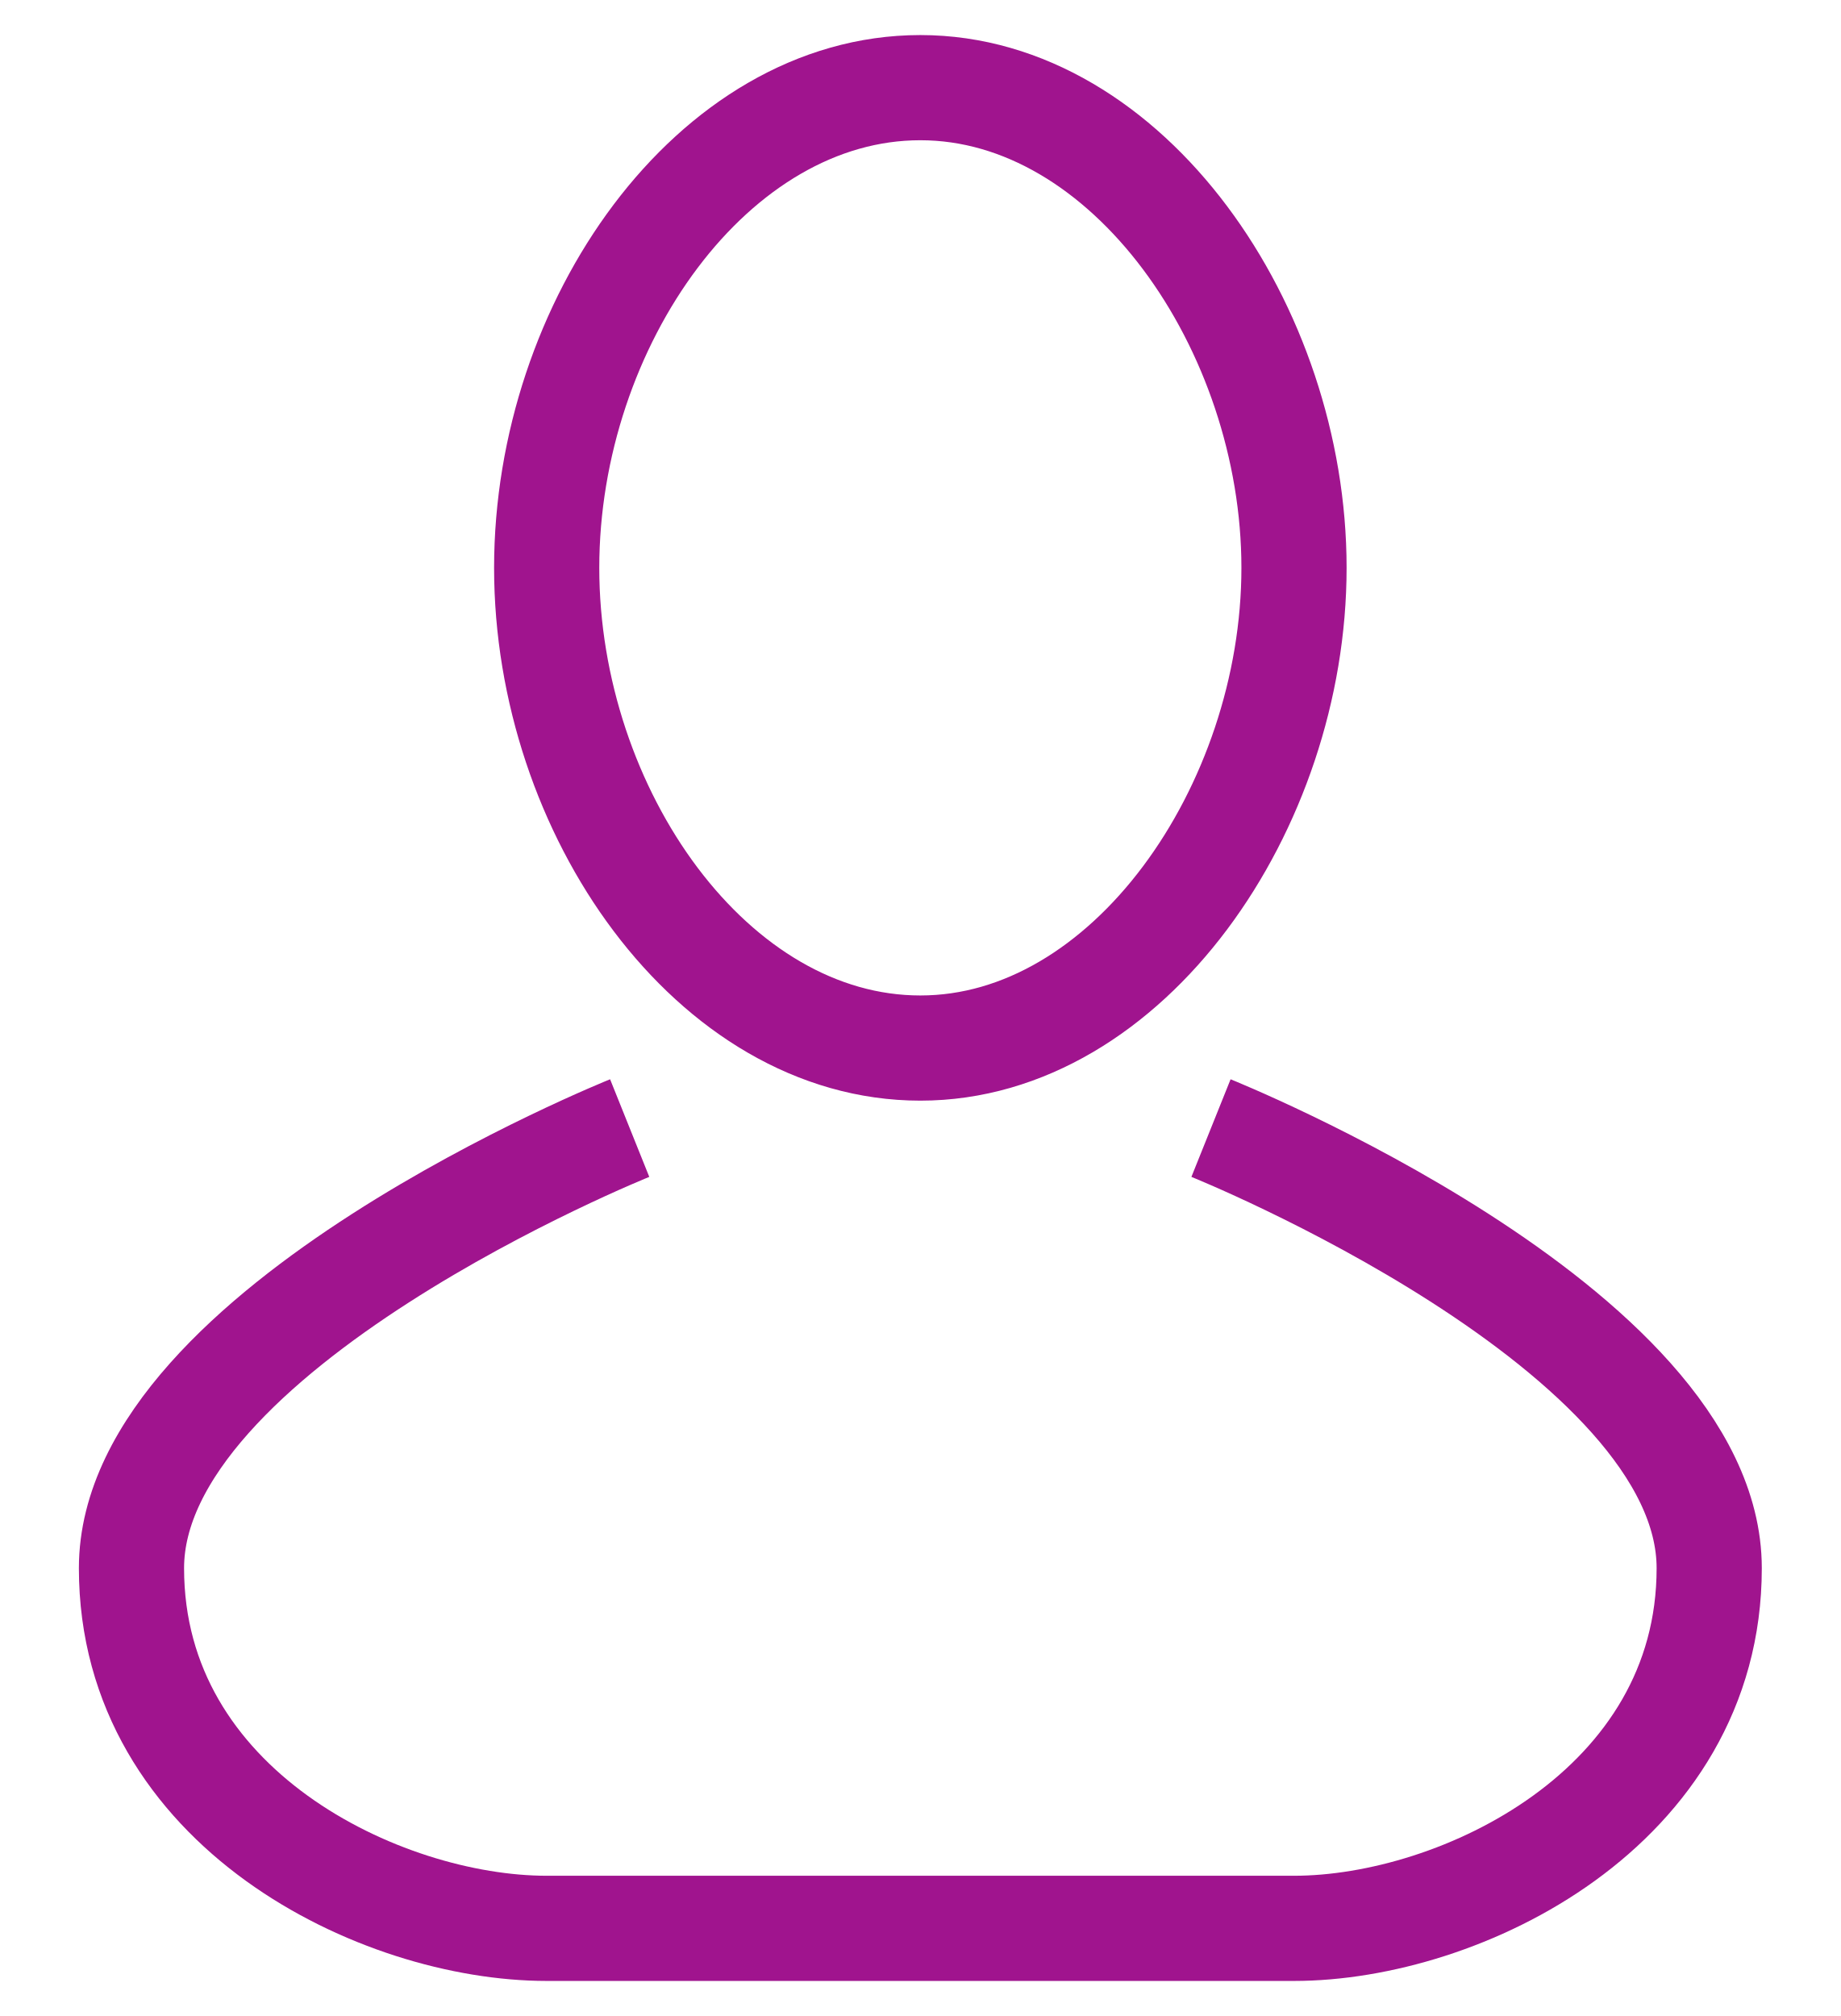
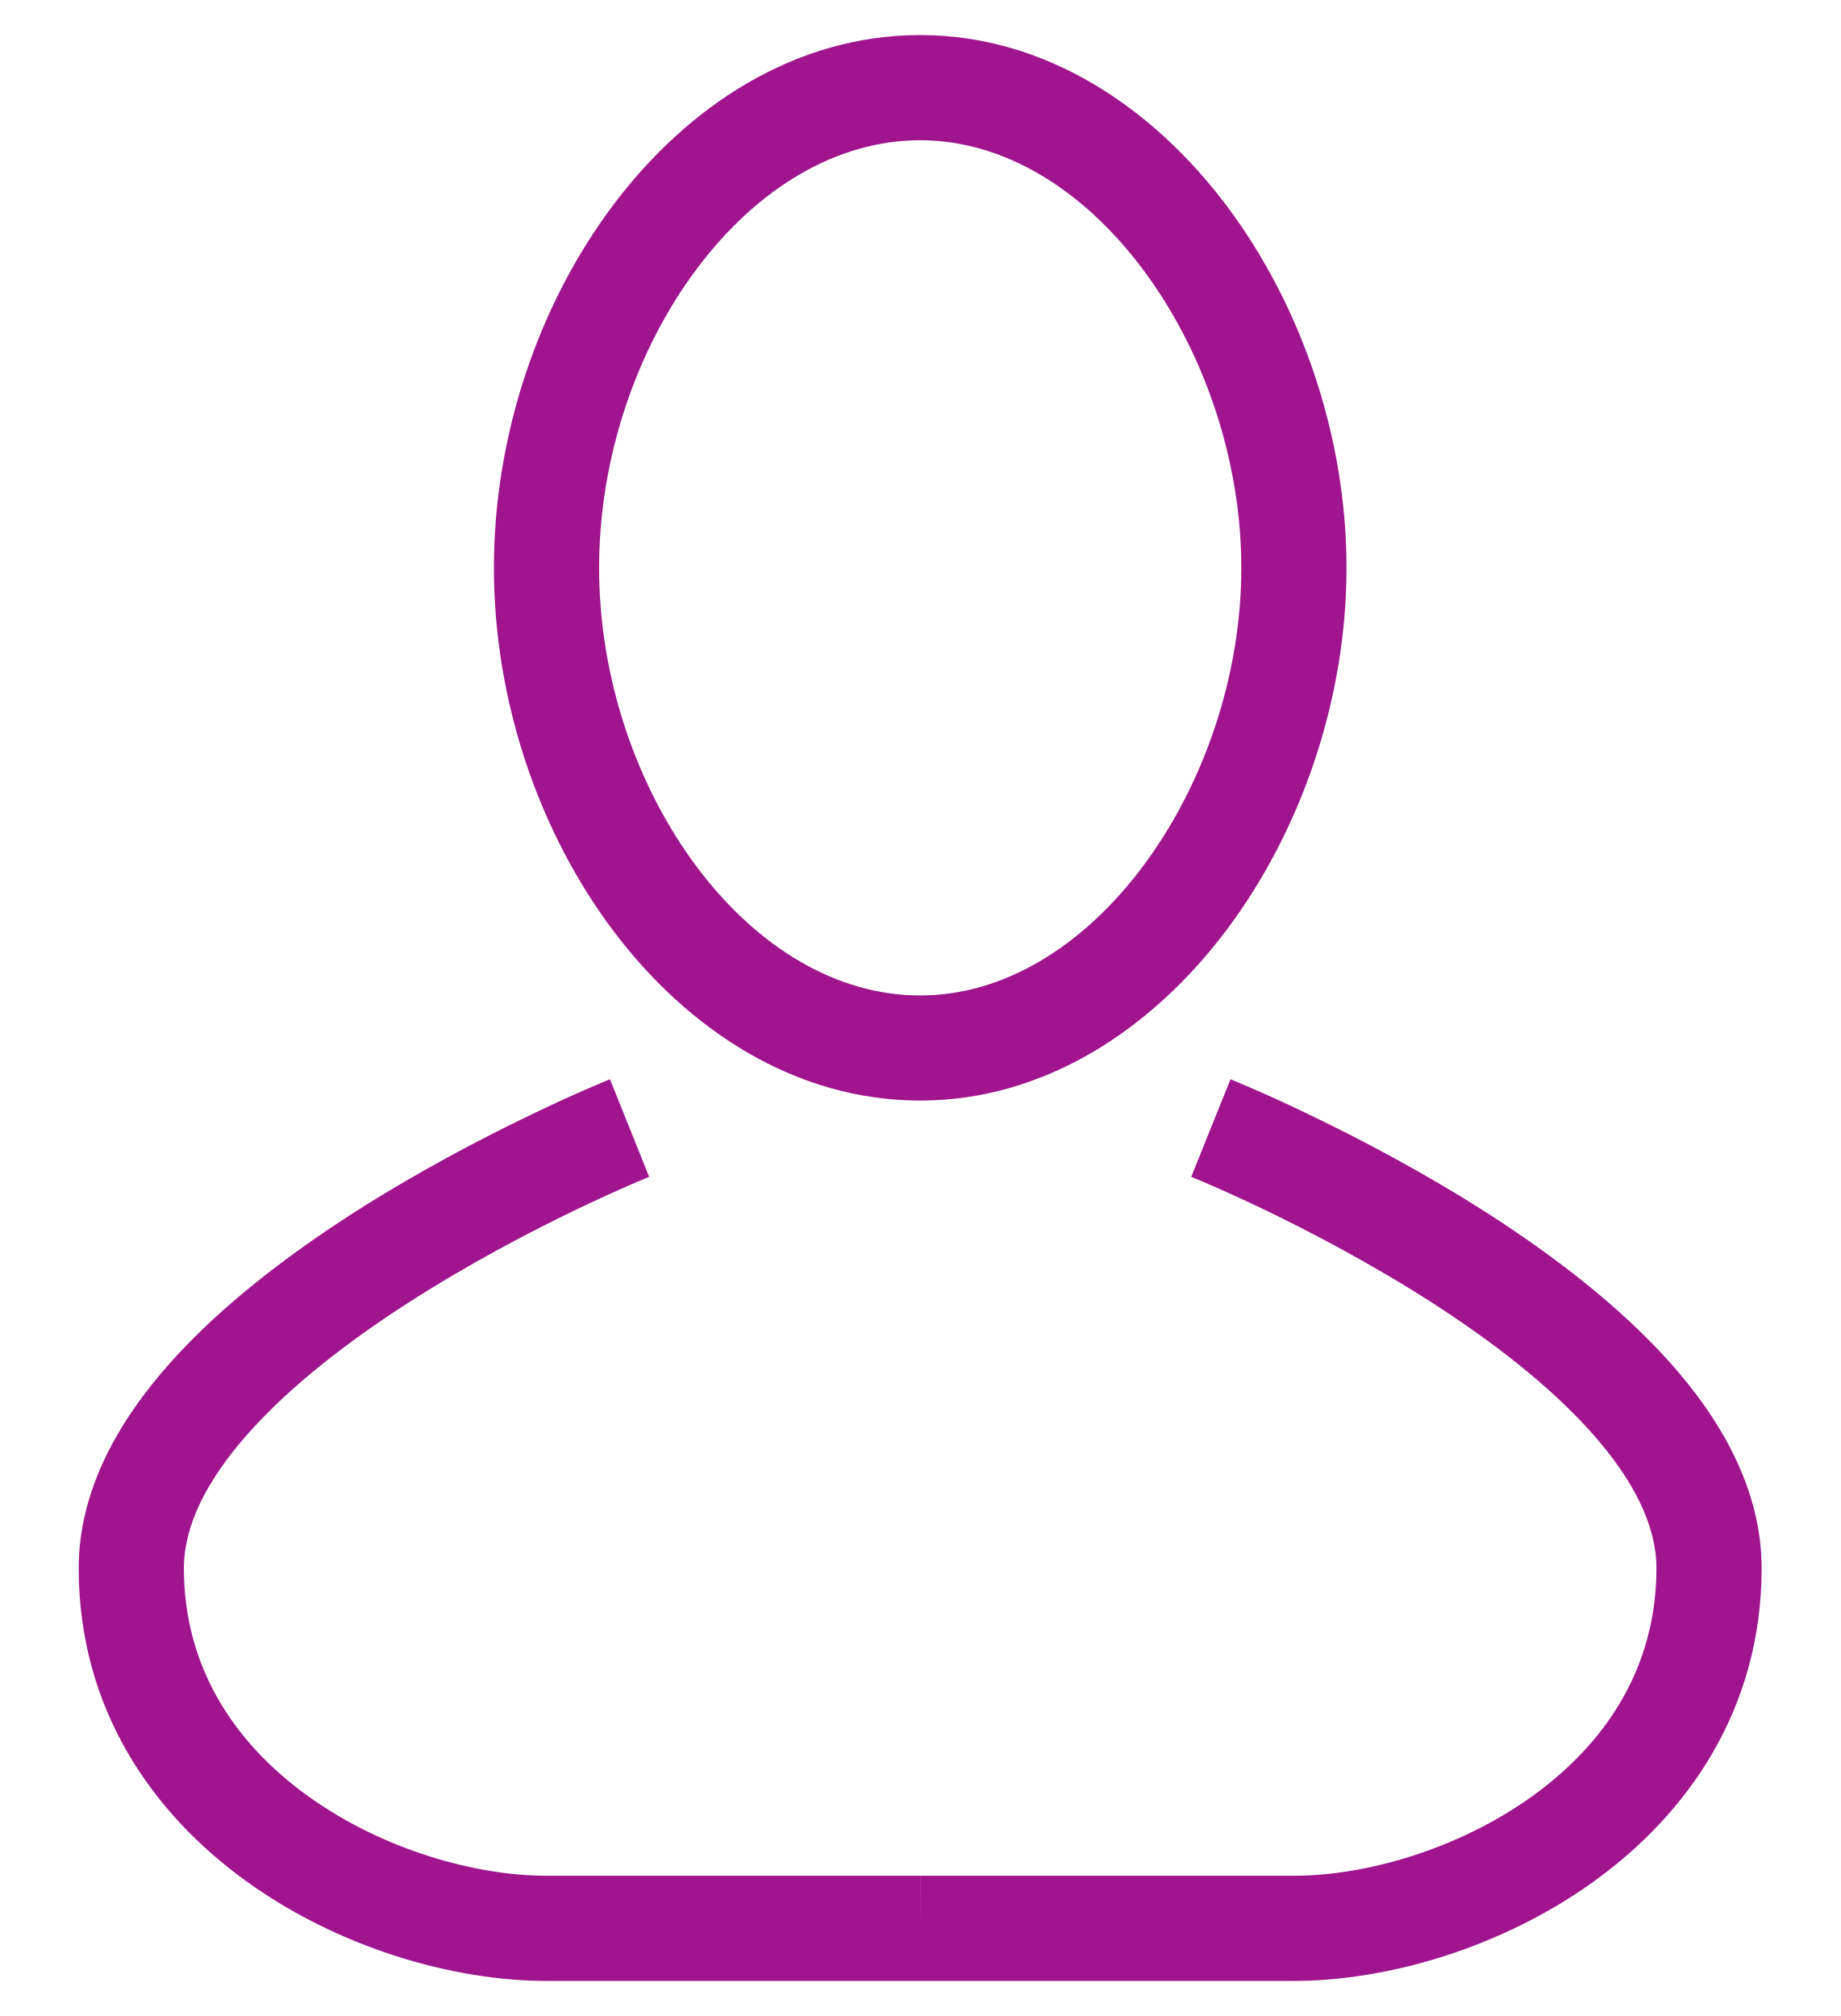
<svg xmlns="http://www.w3.org/2000/svg" width="21" height="23" viewBox="0 0 21 23" fill="none">
-   <path d="M7.184 12.87C7.184 12.87 1.5 15.152 1.5 17.891C1.5 20.63 4.342 22 6.237 22C8.132 22 10.5 22 10.5 22C10.5 22 12.868 22 14.763 22C16.658 22 19.5 20.63 19.5 17.891C19.5 15.152 13.816 12.87 13.816 12.87M10.5 1C8.132 1 6.237 3.693 6.237 6.478C6.237 9.263 8.132 11.957 10.5 11.957C12.868 11.957 14.763 9.217 14.763 6.478C14.763 3.739 12.868 1 10.5 1Z" stroke="#A0148E" stroke-width="1.2" />
+   <path fill-rule="evenodd" clip-rule="evenodd" d="M7 2.334C7.847 1.209 9.073 0.4 10.498 0.4C11.927 0.4 13.153 1.225 13.998 2.352C14.845 3.482 15.362 4.978 15.362 6.478C15.362 7.978 14.845 9.474 13.998 10.604C13.153 11.732 11.927 12.556 10.498 12.556C9.073 12.556 7.847 11.747 7 10.623C6.151 9.496 5.635 8 5.635 6.478C5.635 4.957 6.151 3.46 7 2.334ZM7.958 3.056C7.267 3.972 6.835 5.215 6.835 6.478C6.835 7.741 7.267 8.984 7.958 9.901C8.65 10.819 9.555 11.357 10.498 11.357C11.438 11.357 12.344 10.812 13.038 9.885C13.73 8.961 14.162 7.717 14.162 6.478C14.162 5.239 13.73 3.996 13.038 3.072C12.344 2.145 11.438 1.6 10.498 1.6C9.555 1.6 8.65 2.137 7.958 3.056ZM6.959 12.313C6.959 12.313 6.959 12.313 7.183 12.87C7.406 13.426 7.406 13.426 7.406 13.426L7.404 13.427L7.394 13.431L7.35 13.45C7.311 13.466 7.253 13.49 7.178 13.523C7.029 13.588 6.814 13.685 6.555 13.809C6.036 14.06 5.349 14.419 4.665 14.858C3.977 15.3 3.317 15.808 2.835 16.35C2.347 16.898 2.098 17.417 2.098 17.891C2.098 19.025 2.678 19.887 3.508 20.487C4.351 21.096 5.412 21.4 6.235 21.4H10.498L10.498 22L10.498 22.6H6.235C5.163 22.6 3.856 22.219 2.805 21.459C1.74 20.689 0.898 19.497 0.898 17.891C0.898 16.996 1.36 16.202 1.938 15.552C2.522 14.896 3.283 14.32 4.016 13.848C4.754 13.375 5.487 12.992 6.034 12.729C6.308 12.596 6.537 12.493 6.699 12.423C6.779 12.388 6.843 12.361 6.888 12.342L6.939 12.321L6.953 12.315L6.957 12.314L6.959 12.313ZM10.498 22L10.498 22.6H14.762C15.833 22.6 17.141 22.219 18.192 21.459C19.257 20.689 20.098 19.497 20.098 17.891C20.098 16.996 19.637 16.202 19.059 15.552C18.475 14.896 17.714 14.32 16.981 13.848C16.243 13.375 15.51 12.992 14.963 12.729C14.689 12.596 14.46 12.493 14.298 12.423C14.217 12.388 14.154 12.361 14.109 12.342L14.058 12.321L14.044 12.315L14.04 12.314L14.039 12.313C14.038 12.313 14.038 12.313 13.814 12.87C13.591 13.426 13.591 13.426 13.591 13.426L13.593 13.427L13.603 13.431L13.647 13.45C13.686 13.466 13.744 13.49 13.819 13.523C13.968 13.588 14.183 13.685 14.442 13.809C14.961 14.06 15.648 14.419 16.332 14.858C17.02 15.3 17.68 15.808 18.162 16.35C18.65 16.898 18.898 17.417 18.898 17.891C18.898 19.025 18.319 19.887 17.489 20.487C16.645 21.096 15.585 21.4 14.762 21.4H10.499L10.498 22Z" fill="#A0148E" />
</svg>
